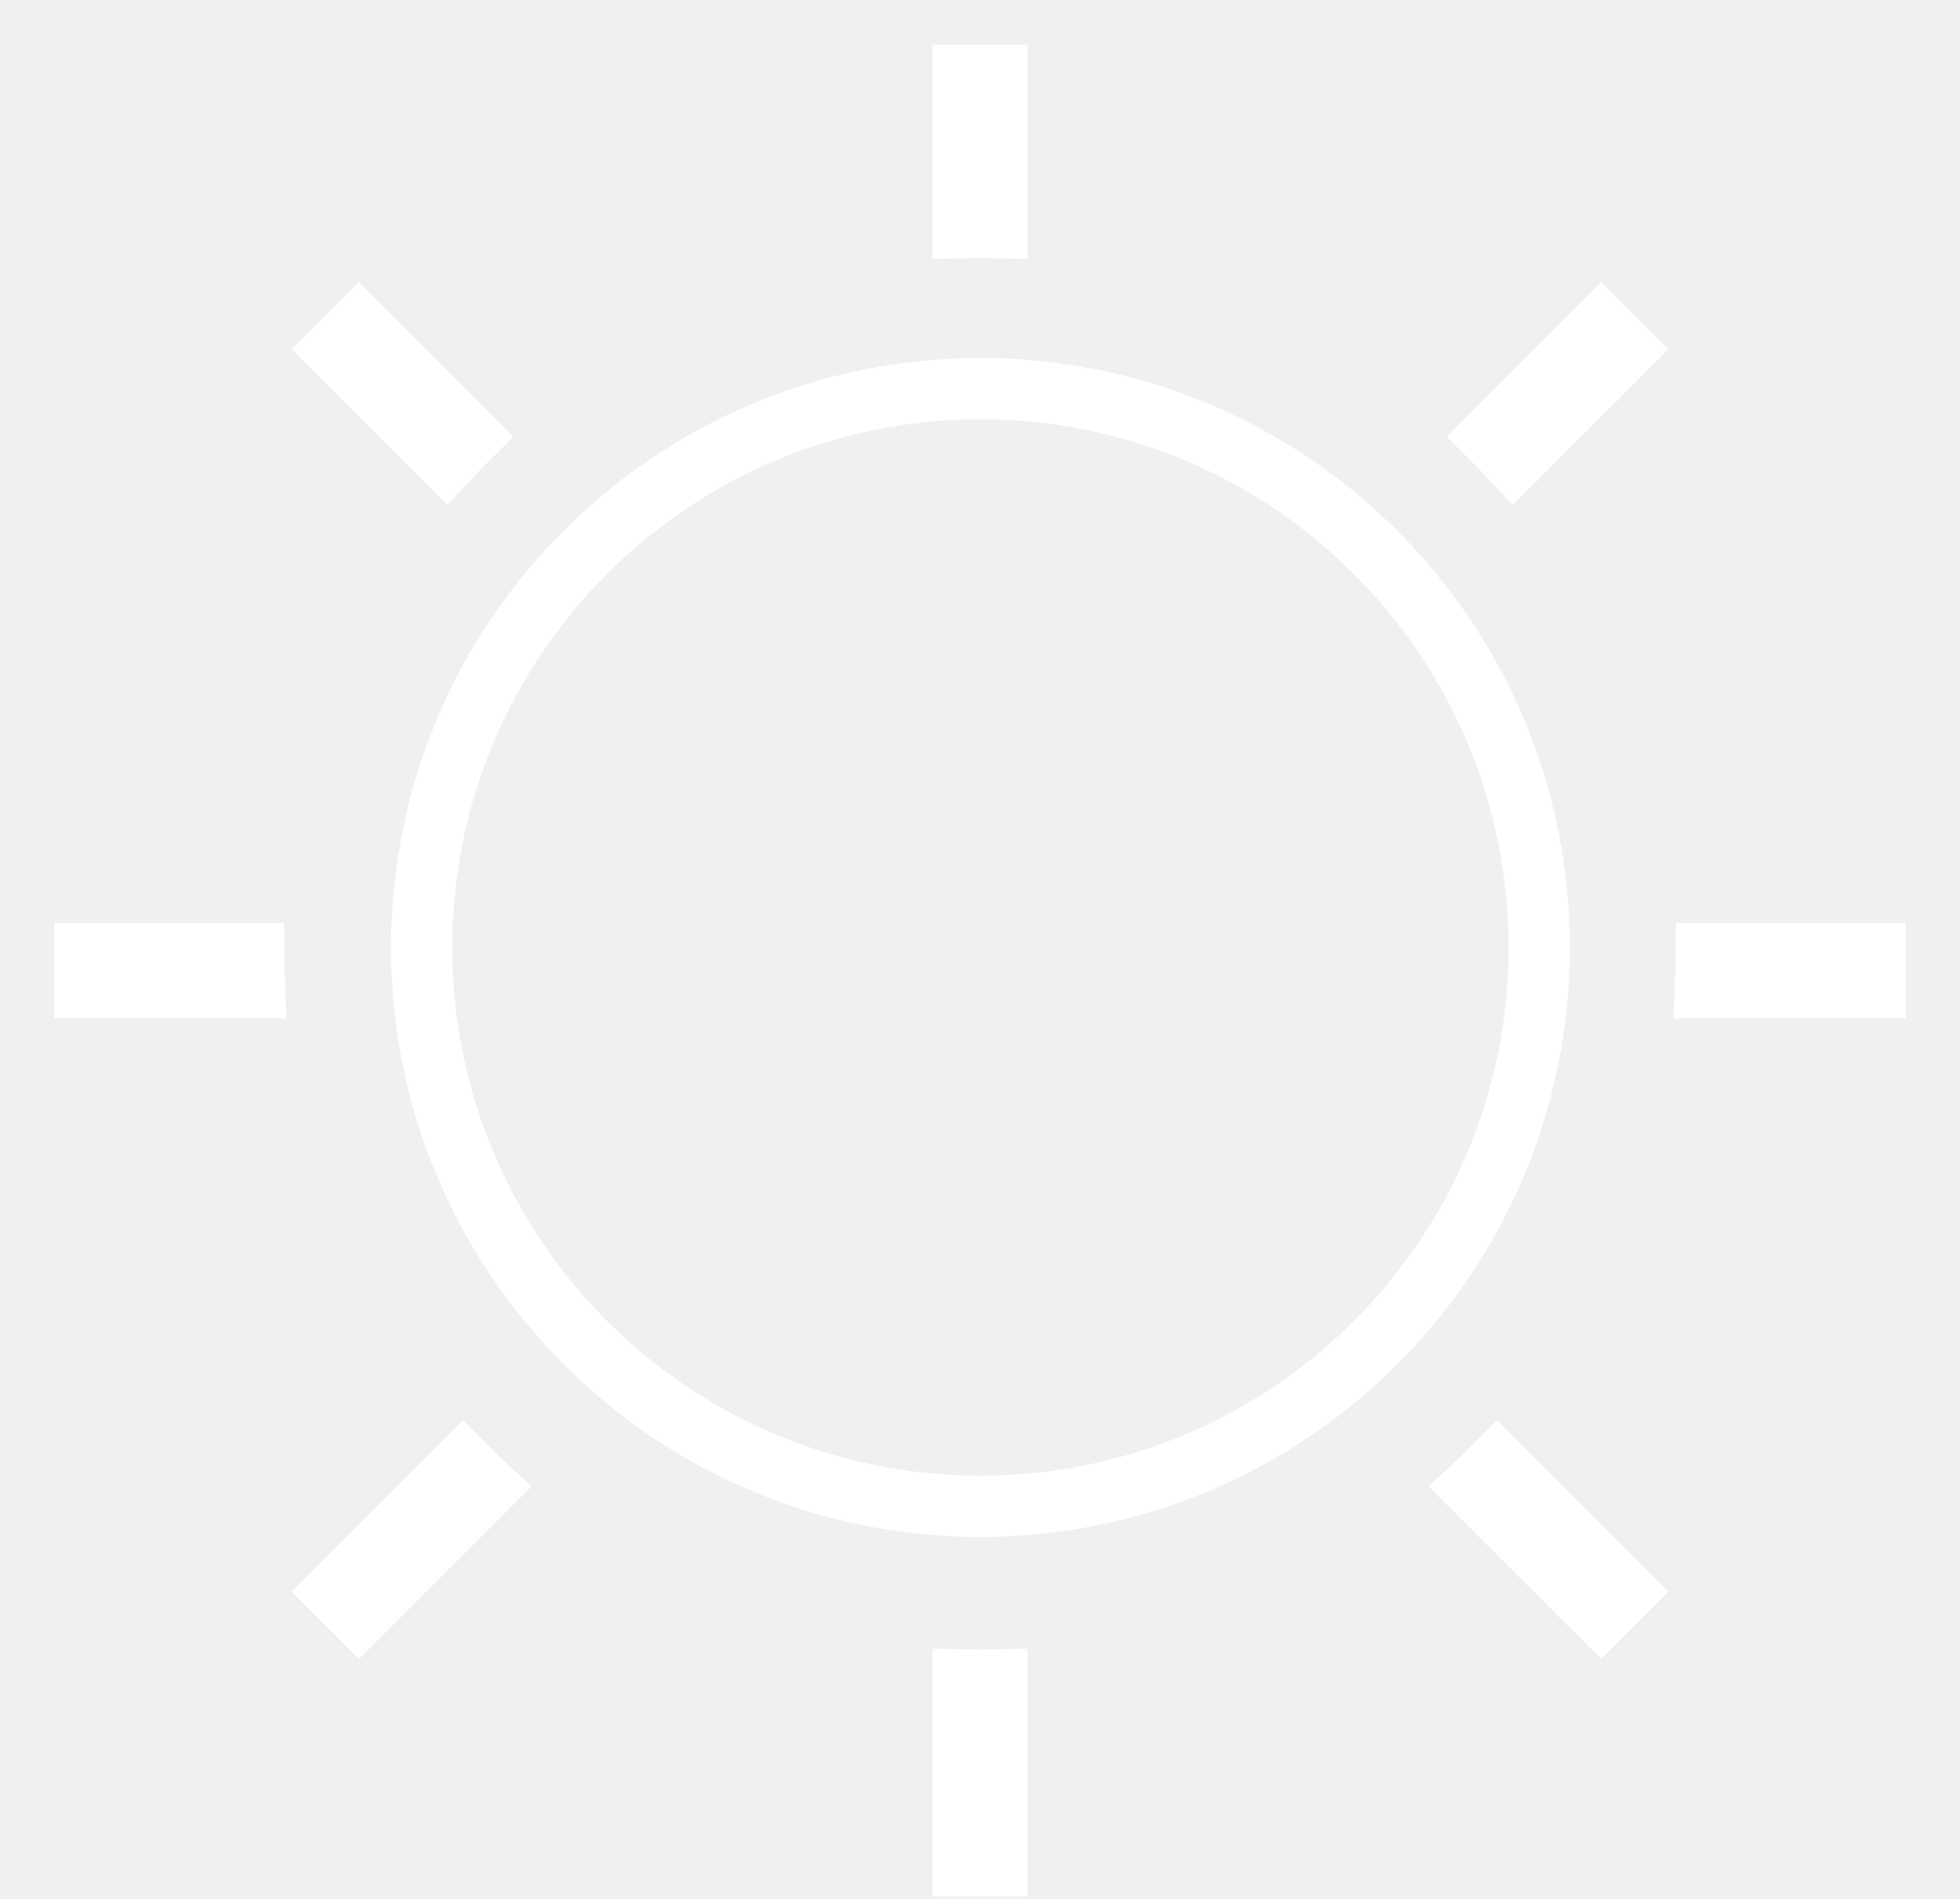
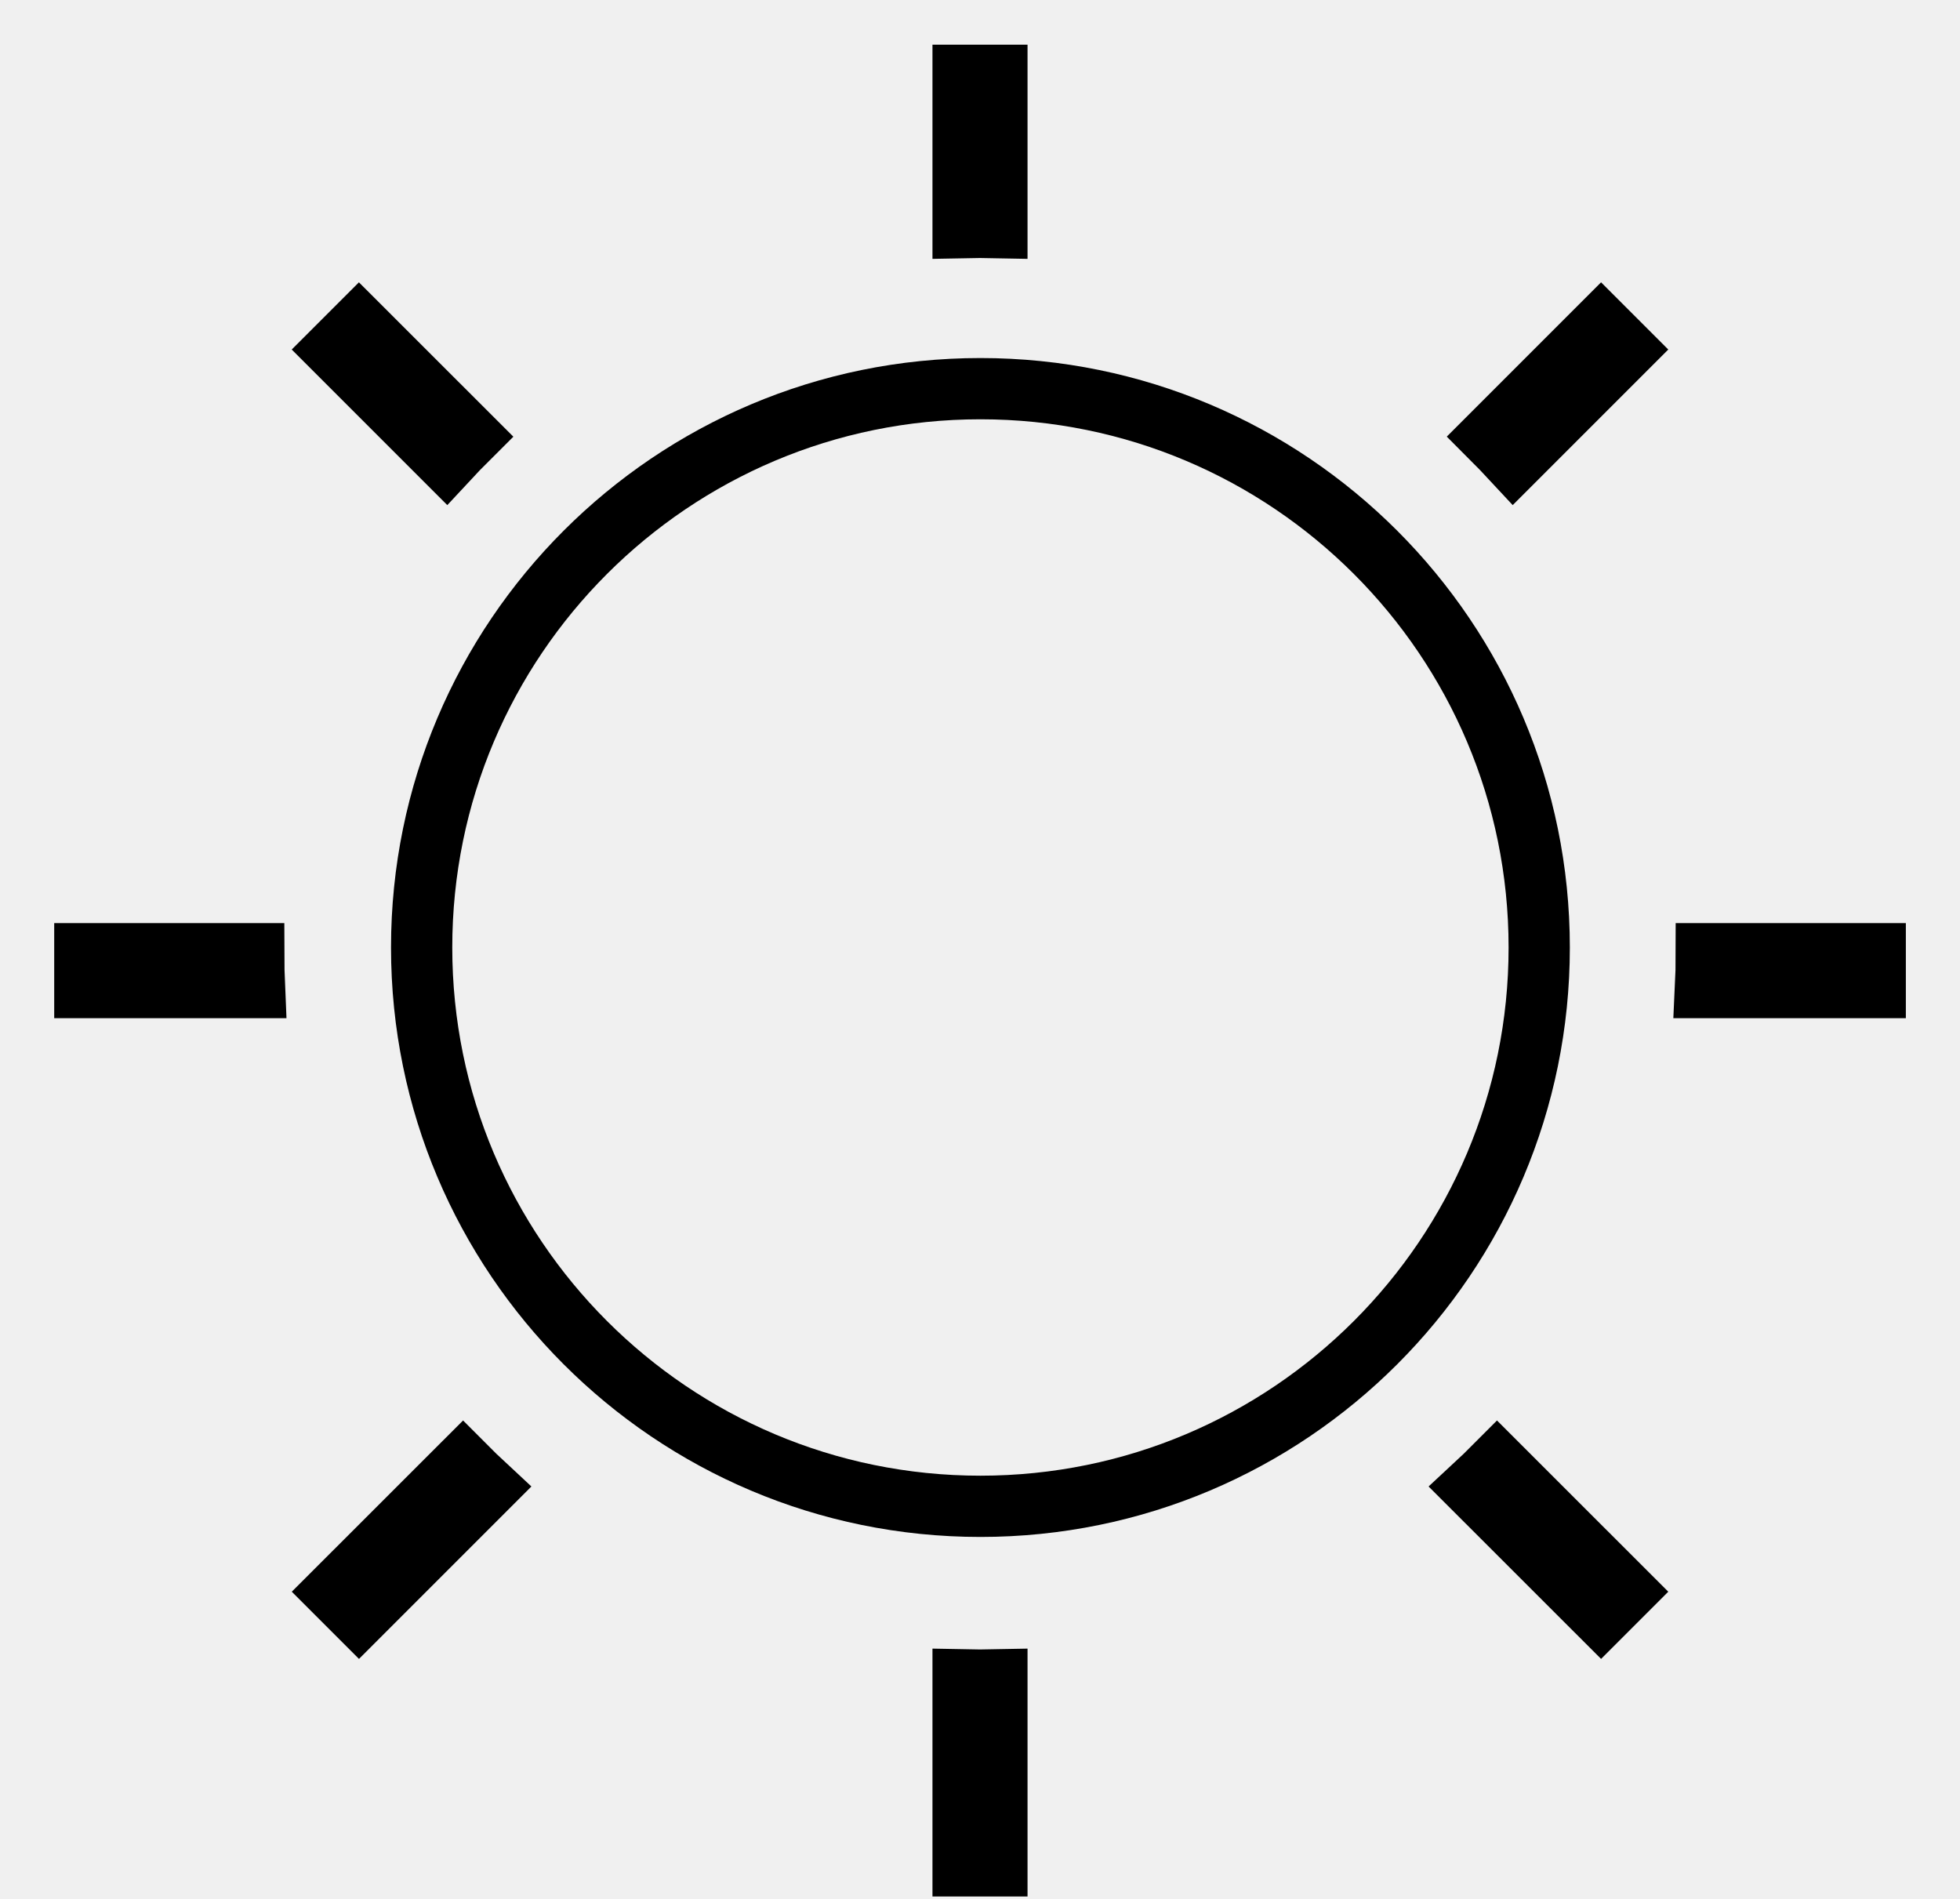
<svg xmlns="http://www.w3.org/2000/svg" width="32" height="31" viewBox="0 0 32 31" fill="none">
-   <path d="M15.724 3.715C15.816 3.713 15.908 3.712 16 3.712C16.092 3.712 16.184 3.713 16.276 3.715V1.23H15.724V3.715Z" stroke="white" />
-   <path d="M24.328 7.128C24.458 7.258 24.586 7.39 24.711 7.525L26.53 5.706L26.14 5.316L24.328 7.128Z" stroke="white" />
-   <path d="M27.858 15.57C27.858 15.755 27.854 15.939 27.845 16.122H30.616V15.57H27.858Z" stroke="white" />
-   <path d="M24.442 23.898C24.313 24.028 24.18 24.156 24.045 24.281L26.14 26.375L26.53 25.985L24.442 23.898Z" stroke="white" />
-   <path d="M16.276 27.425C16.184 27.427 16.092 27.428 16 27.428C15.908 27.428 15.816 27.427 15.724 27.425V30.461H16.276V27.425Z" stroke="white" />
-   <path d="M7.955 24.281C7.82 24.156 7.688 24.028 7.559 23.898L5.471 25.985L5.861 26.375L7.955 24.281Z" stroke="white" />
-   <path d="M4.155 16.122C4.147 15.939 4.142 15.755 4.142 15.57L1.385 15.57V16.122H4.155Z" stroke="white" />
-   <path d="M7.673 7.128C7.542 7.258 7.414 7.39 7.289 7.525L5.47 5.706L5.86 5.316L7.673 7.128Z" stroke="white" />
-   <circle cx="16.007" cy="15.468" r="9.123" stroke="white" />
+   <path d="M15.724 3.715C15.816 3.713 15.908 3.712 16 3.712C16.092 3.712 16.184 3.713 16.276 3.715V1.23H15.724V3.715Z" stroke="currentColor" />
+   <path d="M24.328 7.128C24.458 7.258 24.586 7.39 24.711 7.525L26.53 5.706L26.14 5.316L24.328 7.128Z" stroke="currentColor" />
+   <path d="M27.858 15.57C27.858 15.755 27.854 15.939 27.845 16.122H30.616V15.57H27.858Z" stroke="currentColor" />
+   <path d="M24.442 23.898C24.313 24.028 24.18 24.156 24.045 24.281L26.14 26.375L26.53 25.985L24.442 23.898Z" stroke="currentColor" />
+   <path d="M16.276 27.425C16.184 27.427 16.092 27.428 16 27.428C15.908 27.428 15.816 27.427 15.724 27.425V30.461H16.276V27.425Z" stroke="currentColor" />
+   <path d="M7.955 24.281C7.82 24.156 7.688 24.028 7.559 23.898L5.471 25.985L5.861 26.375L7.955 24.281Z" stroke="currentColor" />
+   <path d="M4.155 16.122C4.147 15.939 4.142 15.755 4.142 15.57L1.385 15.57V16.122H4.155Z" stroke="currentColor" />
+   <path d="M7.673 7.128C7.542 7.258 7.414 7.39 7.289 7.525L5.47 5.706L5.86 5.316L7.673 7.128Z" stroke="currentColor" />
+   <circle cx="16.007" cy="15.468" r="9.123" stroke="currentColor" />
</svg>
